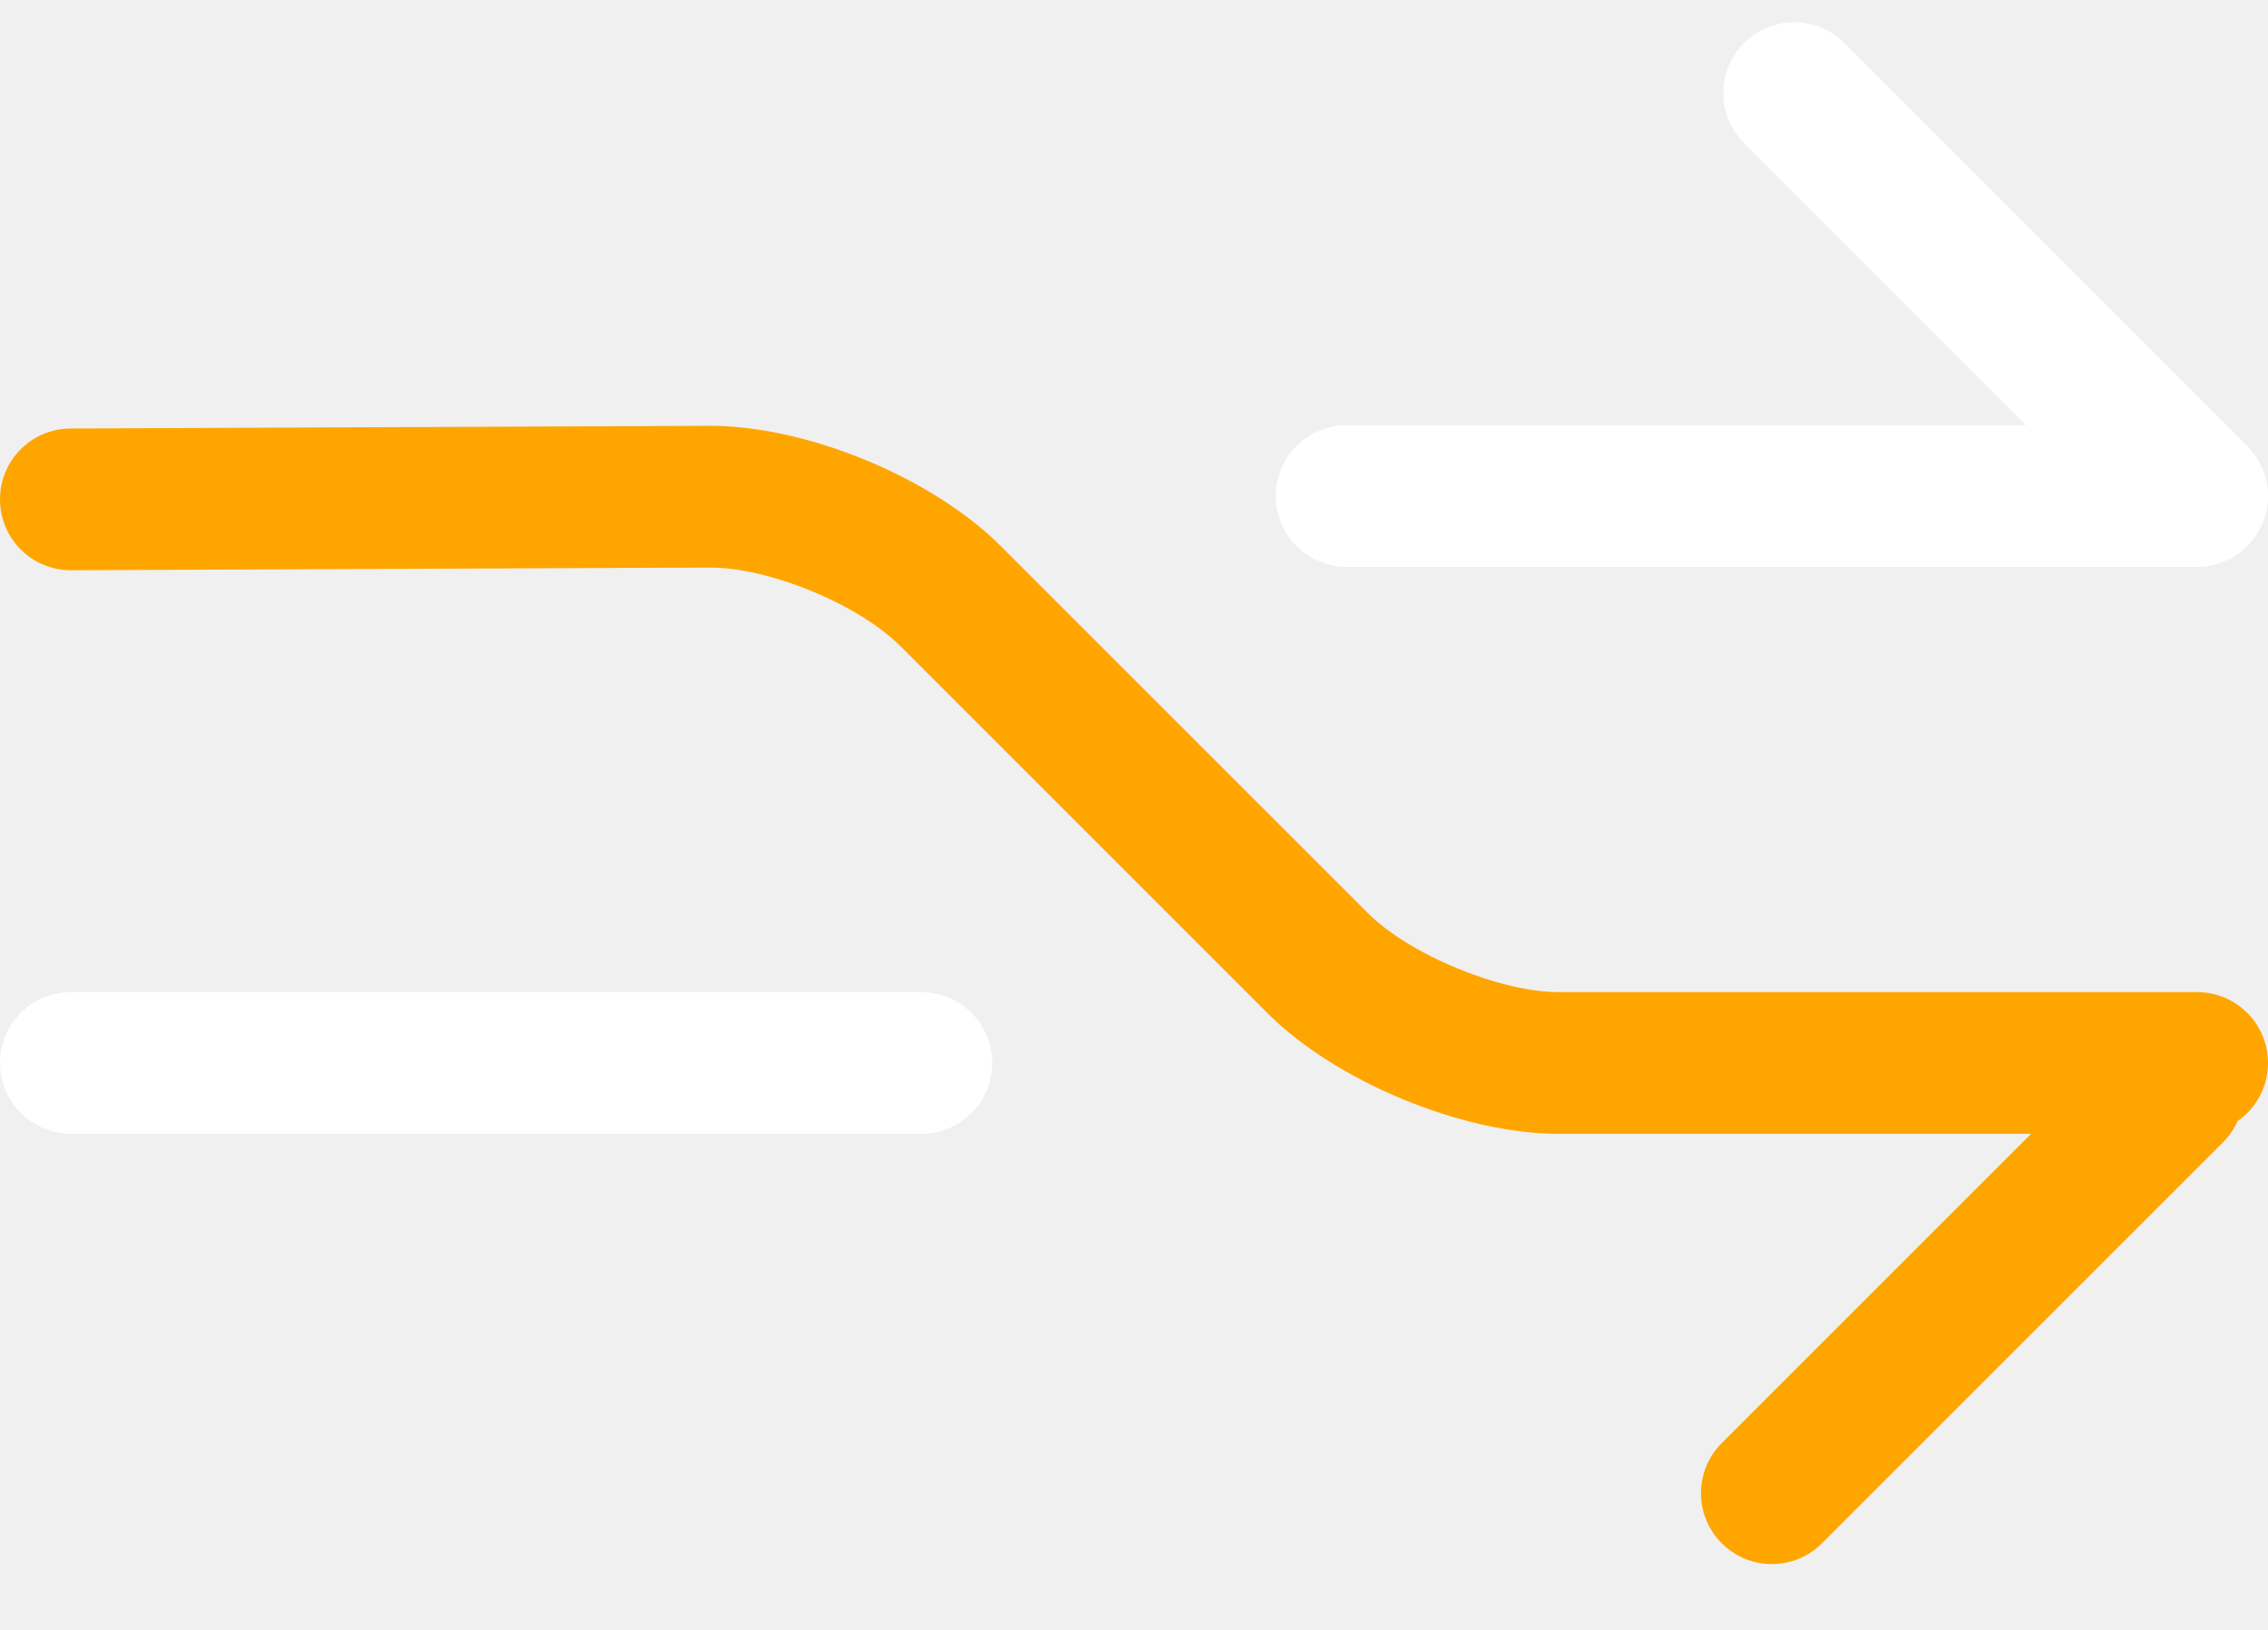
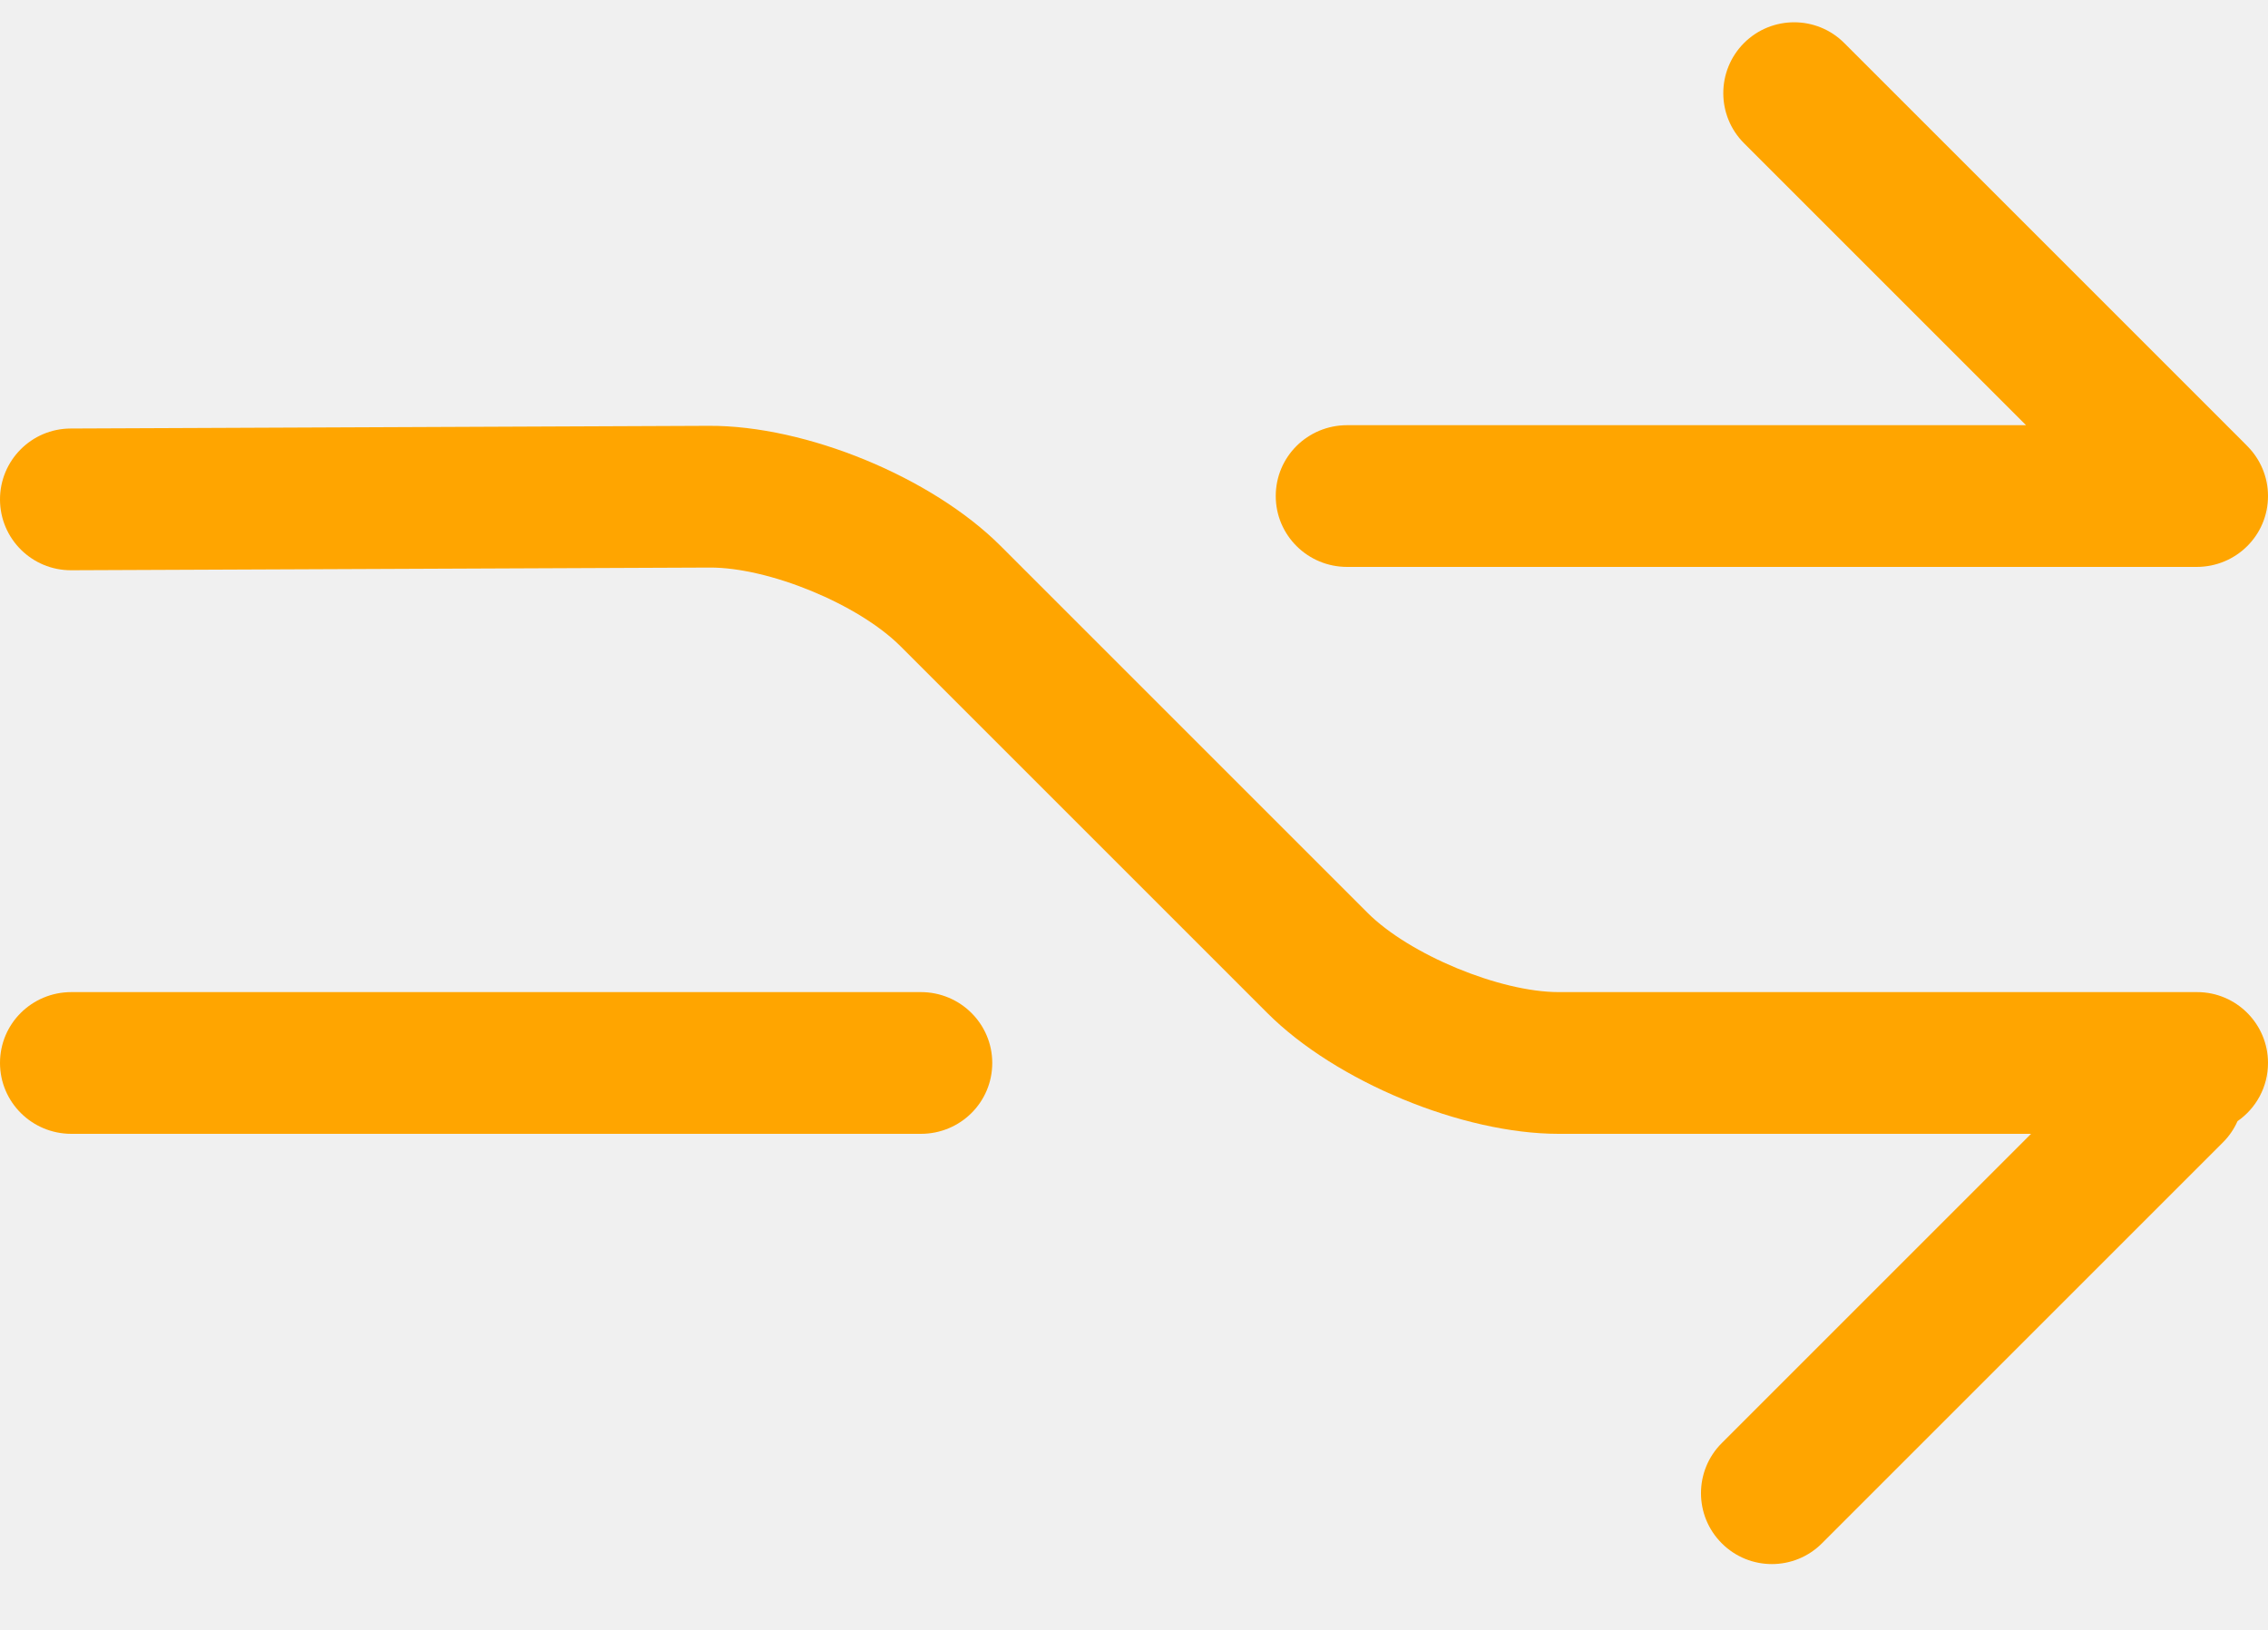
<svg xmlns="http://www.w3.org/2000/svg" width="32px" height="23px" viewBox="0 0 32 23" version="1.1">
  <defs />
  <g id="Page-2-Copy" stroke="none" stroke-width="1" fill="none" fill-rule="evenodd">
    <g id="255" stroke="#979797" transform="translate(0, -5)">
-       <path d="M31.713,11.3 C31.89,11.48 32,11.727 32,12 C32,12.556 31.549,13 30.993,13 L19.007,13 C18.45,13 18,12.552 18,12 C18,11.444 18.451,11 19.007,11 L28.586,11 L24.607,7.021 C24.217,6.631 24.217,5.998 24.607,5.607 C24.998,5.217 25.631,5.217 26.021,5.607 L31.678,11.264 C31.69,11.276 31.701,11.288 31.713,11.3 L31.713,11.3 L31.713,11.3 Z M1.007,19 C0.451,19 0,19.444 0,20 L0,20 C0,20.552 0.45,21 1.007,21 L12.993,21 C13.549,21 14,20.556 14,20 L14,20 C14,19.448 13.55,19 12.993,19 L1.007,19 L1.007,19 Z" id="Rectangle-1187" stroke="none" fill="white" fill-rule="evenodd" />
+       <path d="M31.713,11.3 C31.89,11.48 32,11.727 32,12 C32,12.556 31.549,13 30.993,13 L19.007,13 C18.45,13 18,12.552 18,12 C18,11.444 18.451,11 19.007,11 L28.586,11 L24.607,7.021 C24.217,6.631 24.217,5.998 24.607,5.607 C24.998,5.217 25.631,5.217 26.021,5.607 L31.678,11.264 C31.69,11.276 31.701,11.288 31.713,11.3 L31.713,11.3 L31.713,11.3 Z M1.007,19 C0.451,19 0,19.444 0,20 L0,20 C0,20.552 0.45,21 1.007,21 L12.993,21 C13.549,21 14,20.556 14,20 L14,20 C14,19.448 13.55,19 12.993,19 L1.007,19 L1.007,19 Z" id="Rectangle-1187" stroke="none" fill="orange" fill-rule="evenodd" />
      <path d="M31.364,21.121 L25.707,26.778 C25.317,27.169 24.683,27.169 24.293,26.778 C23.902,26.388 23.902,25.754 24.293,25.364 L28.657,21 L21.992,21 C20.632,21 18.846,20.261 17.881,19.295 L12.705,14.119 C12.111,13.525 10.848,13.005 10.012,13.009 L1.004,13.047 C0.452,13.049 0.002,12.604 9.17430937e-06,12.051 C-0.002,11.499 0.443,11.049 0.996,11.047 L10.004,11.009 C11.373,11.003 13.148,11.734 14.119,12.705 L19.295,17.881 C19.885,18.471 21.162,19 21.992,19 L31,19 C31.552,19 32,19.448 32,20 C32,20.34 31.83,20.641 31.57,20.821 C31.522,20.93 31.453,21.032 31.364,21.121 Z" id="Rectangle-365" stroke="none" fill="orange" fill-rule="nonzero" />
    </g>
  </g>
</svg>
